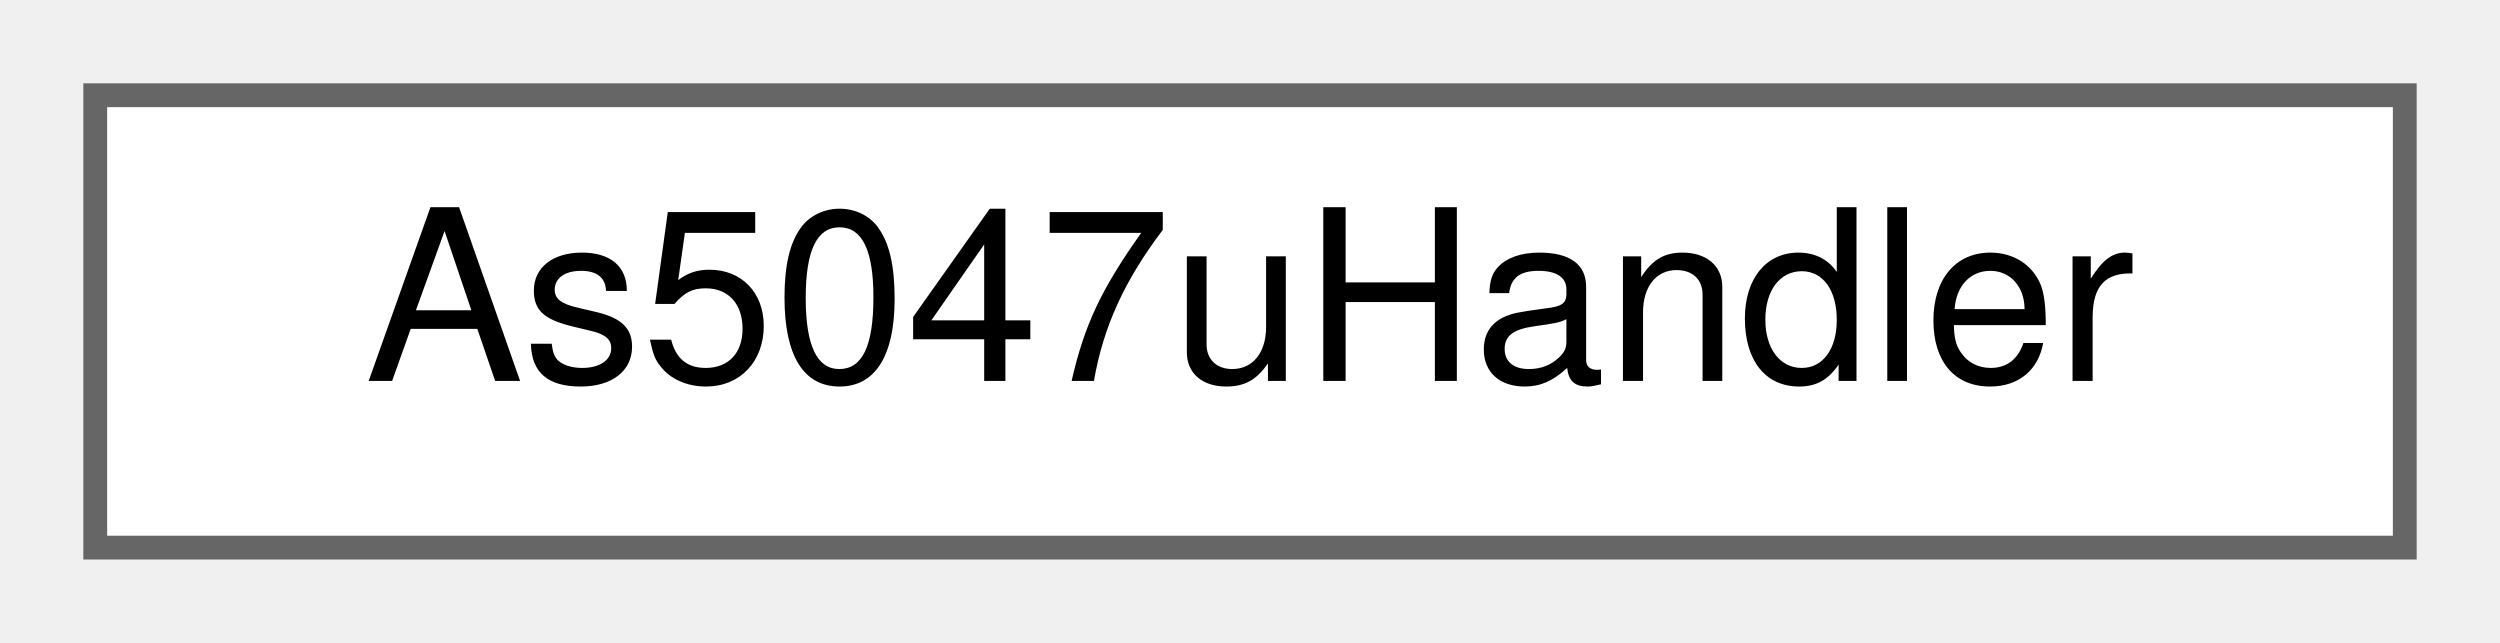
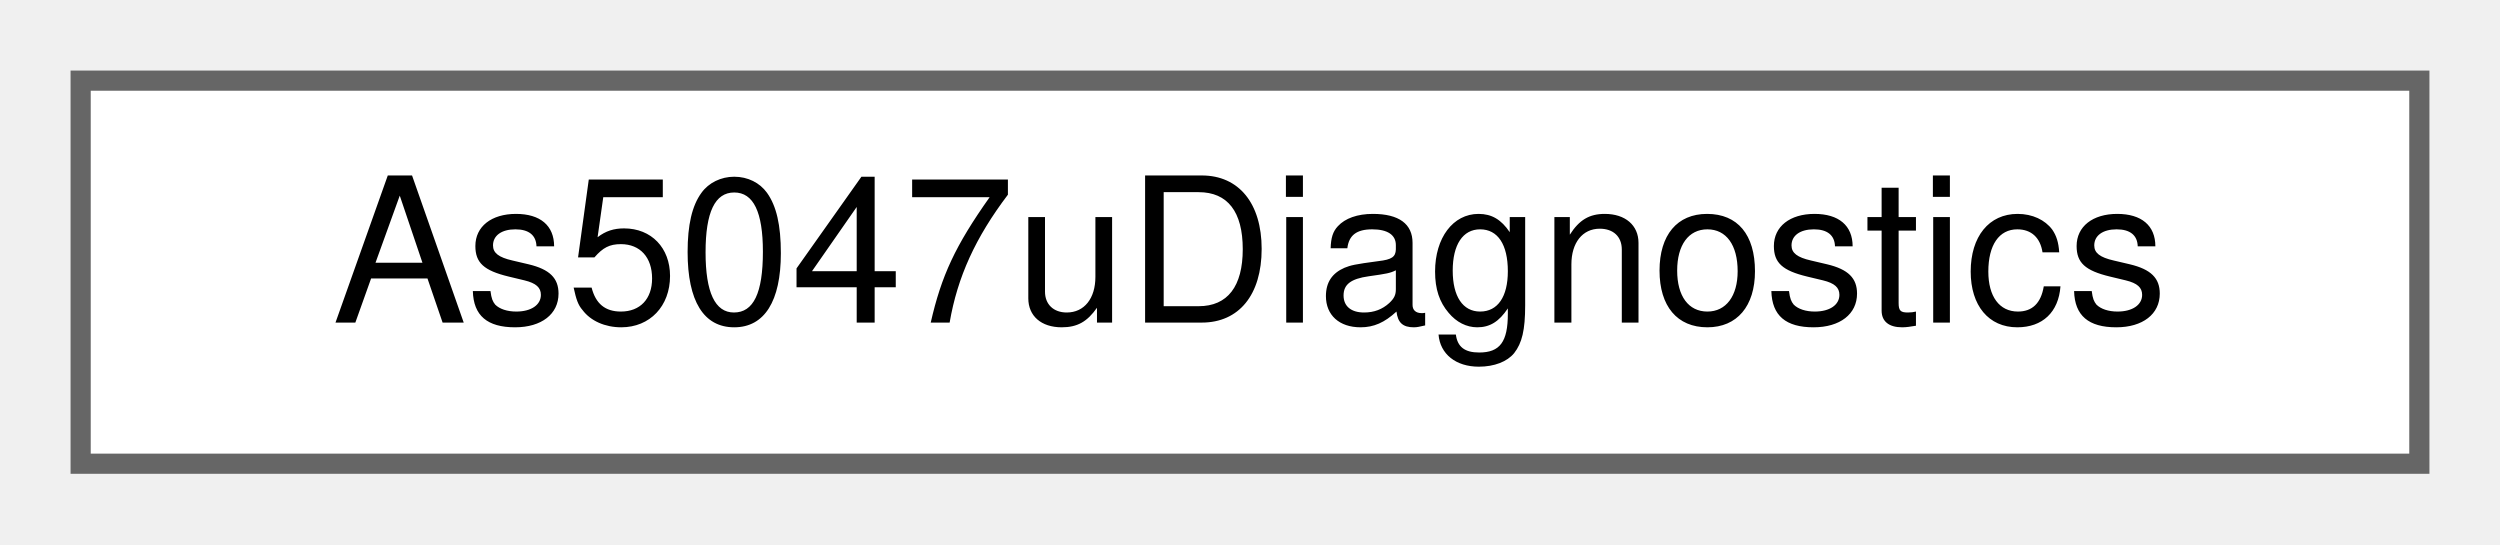
- <svg xmlns="http://www.w3.org/2000/svg" xmlns:xlink="http://www.w3.org/1999/xlink" width="105pt" height="27pt" viewBox="0.00 0.00 105.00 27.00">
+ <svg xmlns="http://www.w3.org/2000/svg" xmlns:xlink="http://www.w3.org/1999/xlink" width="124pt" height="27pt" viewBox="0.00 0.00 124.00 27.00">
  <g id="graph0" class="graph" transform="scale(1 1) rotate(0) translate(4 23)">
    <g id="Node000000" class="node">
      <g id="a_Node000000">
-         <a xlink:href="classAs5047uHandler.html" target="_top" xlink:title="Unified handler for AS5047U magnetic rotary position sensor.">
-           <polygon fill="white" stroke="#666666" points="97,-19 0,-19 0,0 97,0 97,-19" />
-           <text text-anchor="middle" x="48.5" y="-7" font-family="Helvetica,sans-Serif" font-size="10.00">As5047uHandler</text>
+         <a xlink:href="structAs5047uDiagnostics.html" target="_top" xlink:title="Sensor diagnostic information.">
+           <polygon fill="white" stroke="#666666" points="116,-19 0,-19 0,0 116,0 116,-19" />
+           <text text-anchor="middle" x="58" y="-7" font-family="Helvetica,sans-Serif" font-size="10.00">As5047uDiagnostics</text>
        </a>
      </g>
    </g>
  </g>
</svg>
